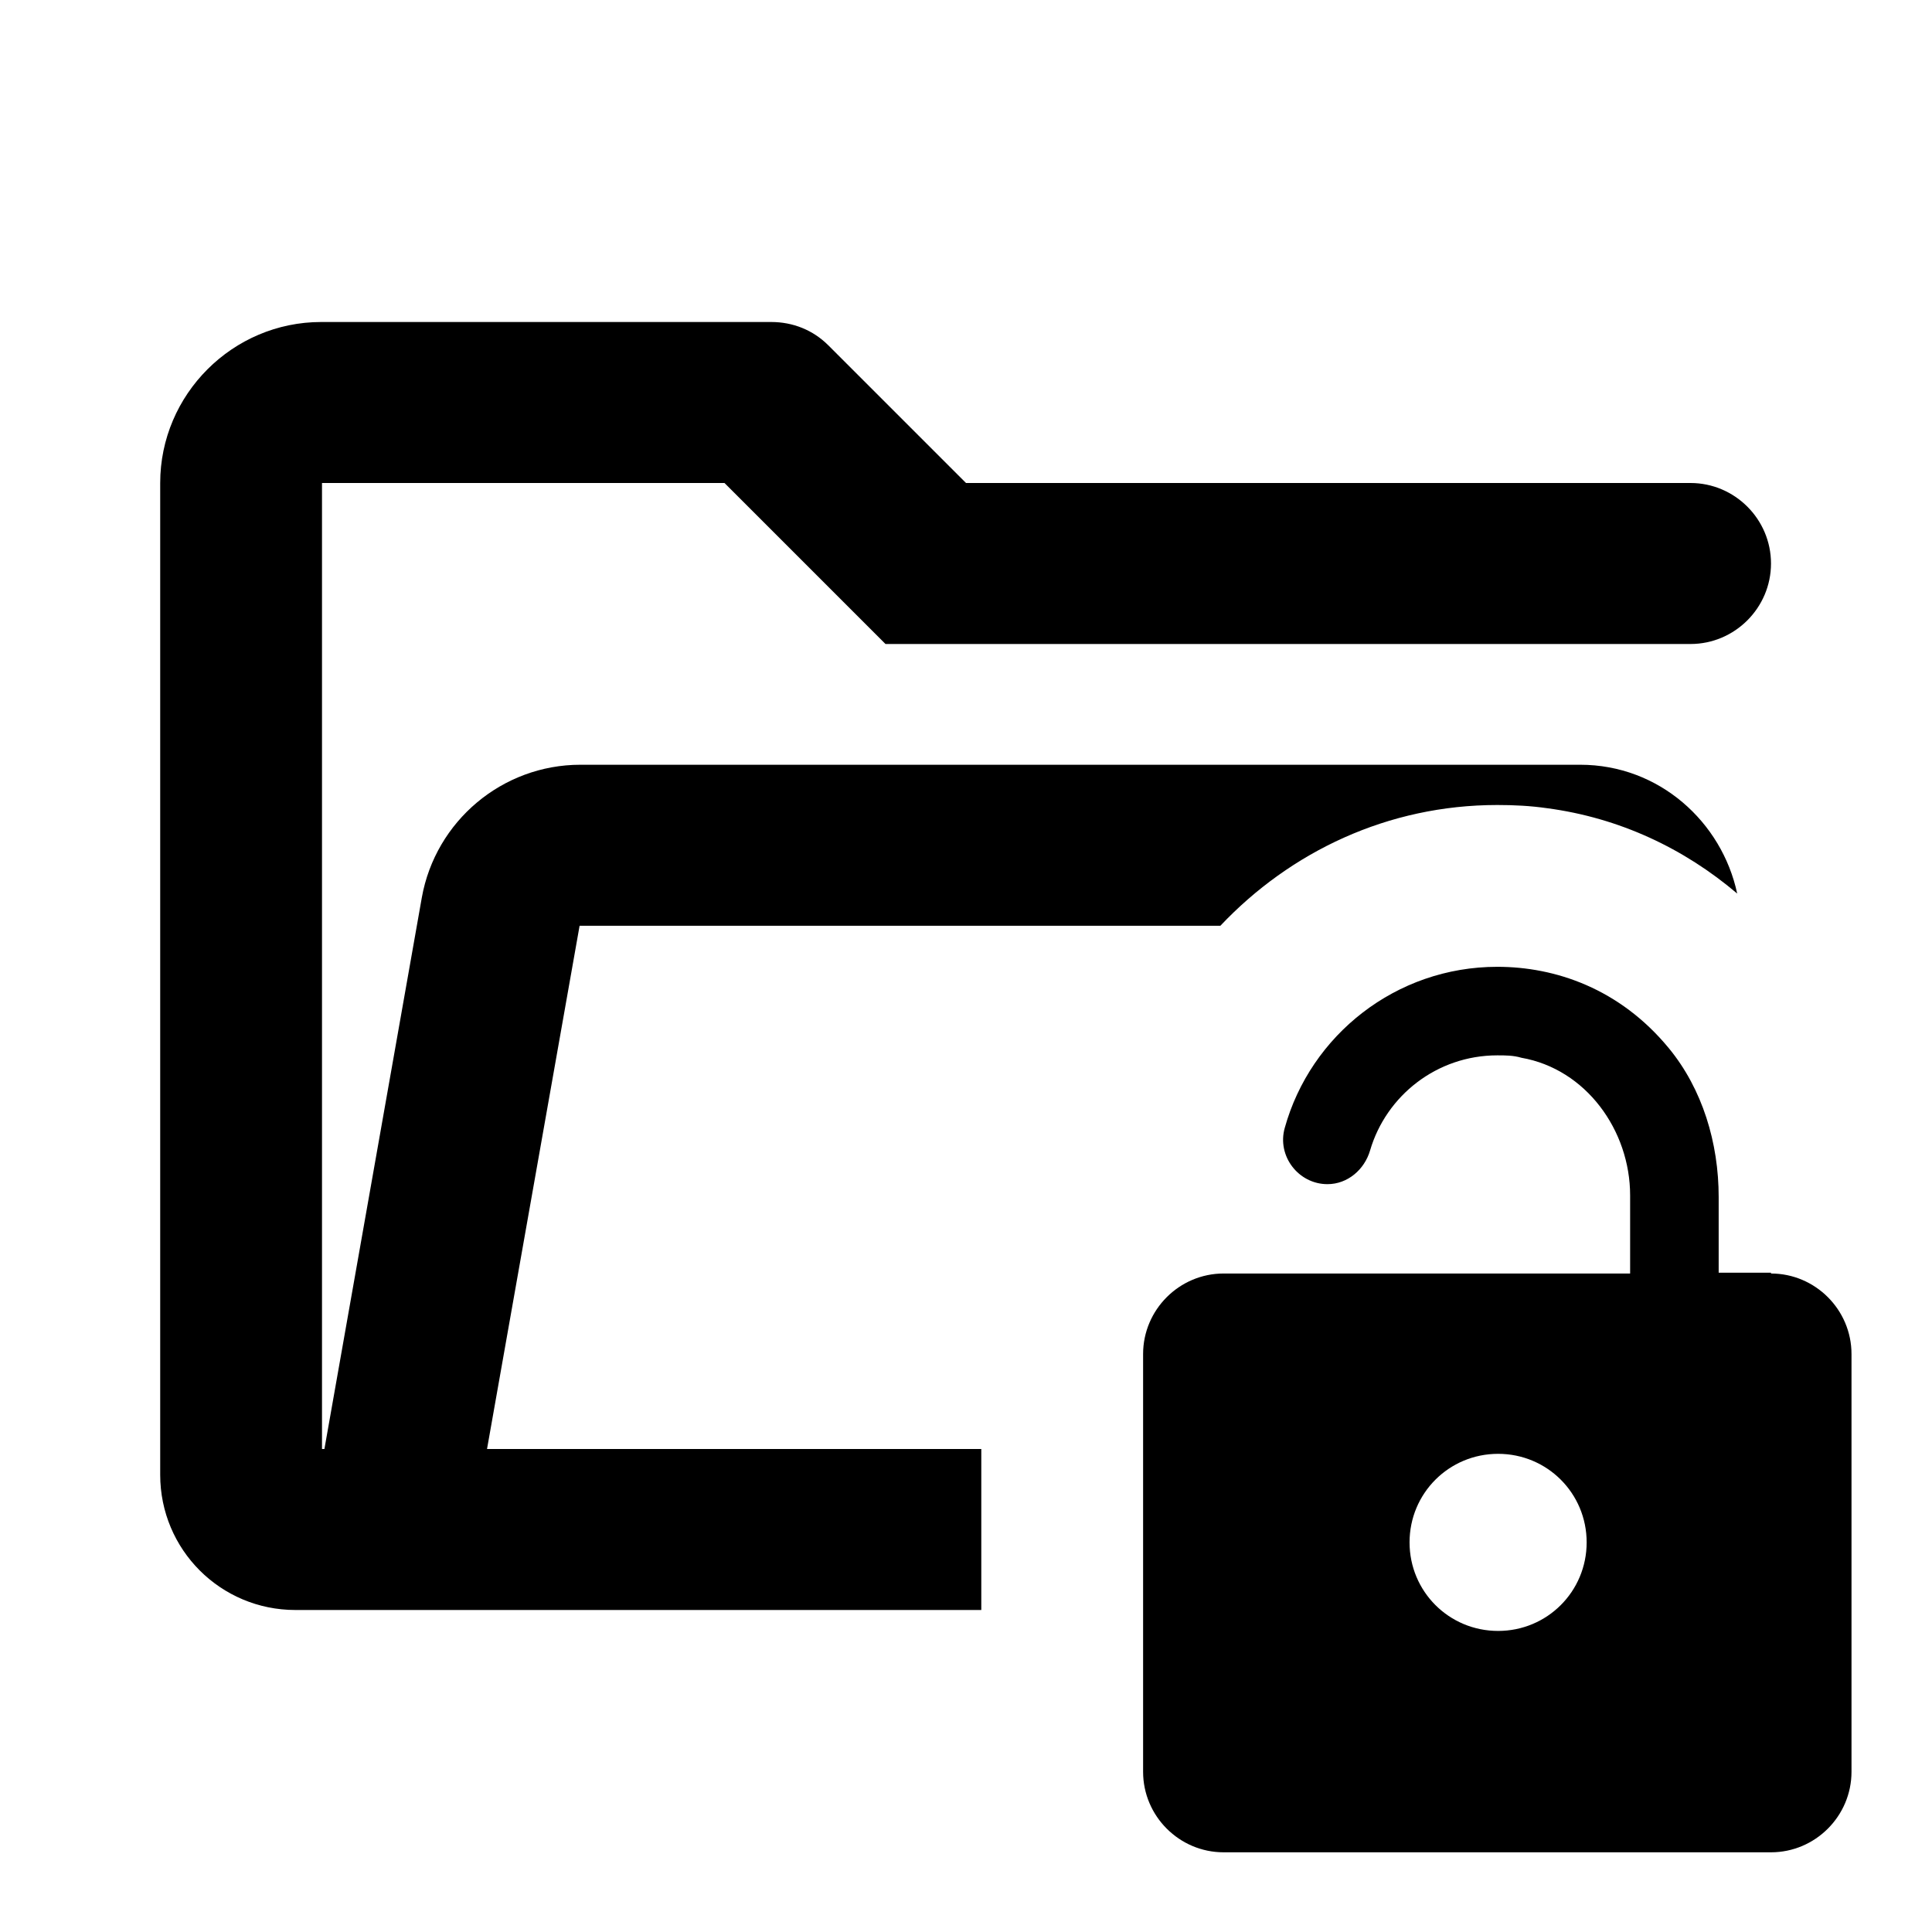
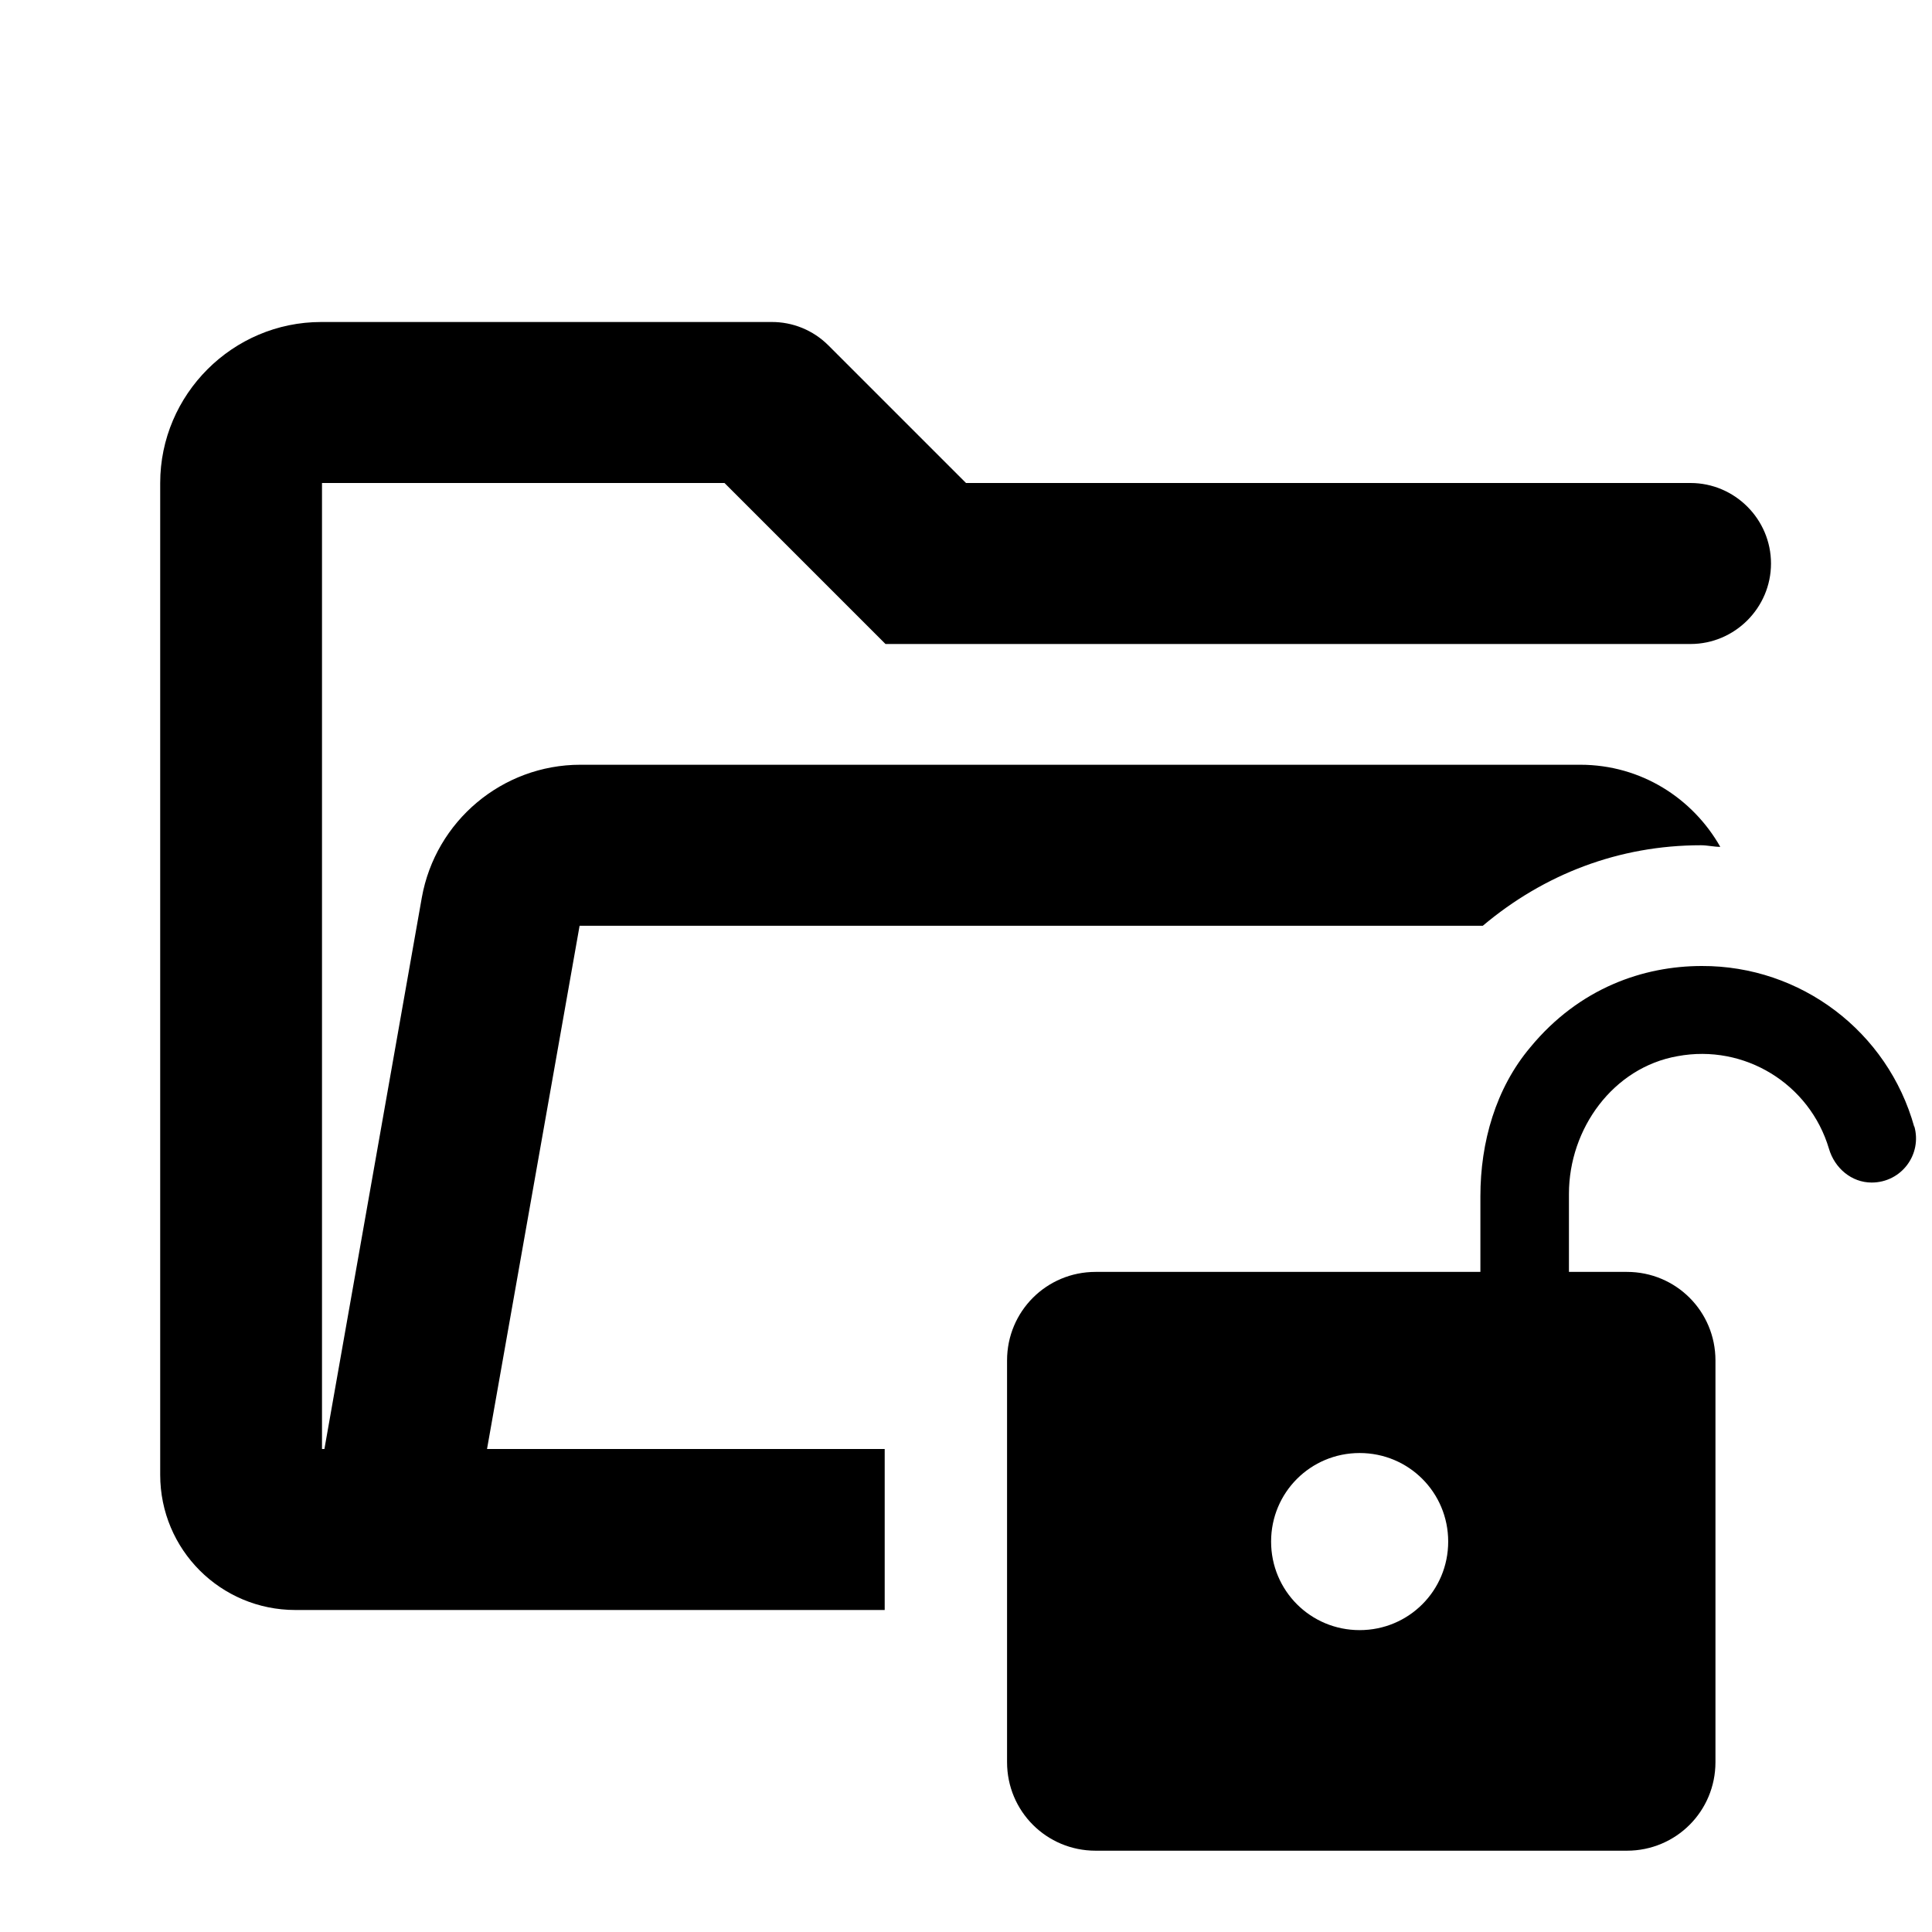
<svg xmlns="http://www.w3.org/2000/svg" width="24" height="24" fill="currentColor" viewBox="0 0 24 24">
-   <path d="m7.21,11.5h7.95c.87-.92,2.08-1.5,3.44-1.5.21,0,.41.01.62.04.9.12,1.7.5,2.36,1.06-.19-.89-.97-1.6-1.95-1.6H7.21c-.97,0-1.8.7-1.97,1.65l-1.21,6.85h-.03V6h5l2,2h10c.55,0,1-.45,1-1s-.45-1-1-1h-9l-1.71-1.71c-.19-.19-.44-.29-.71-.29h-5.59c-1.1,0-2,.9-2,2v12.32c0,.93.75,1.68,1.68,1.68h8.52v-2h-6.14l1.15-6.5Zm14.79,4.31h-.65v-.94c0-.67-.2-1.34-.62-1.85-.61-.74-1.41-1.01-2.13-1.01-1.26,0-2.32.85-2.64,2-.1.35.17.7.53.7.25,0,.46-.18.53-.42.2-.68.83-1.18,1.58-1.18.1,0,.2,0,.3.03.8.14,1.35.9,1.35,1.71v.97h-3.3s-1.1,0-1.1,0h0s-.65,0-.65,0c-.55,0-1,.45-1,1v5.19c0,.55.45,1,1,1h6.8c.55,0,1-.45,1-1v-5.19c0-.55-.45-1-1-1Zm-3.39,4.45c-.61,0-1.1-.49-1.1-1.1s.49-1.1,1.1-1.1,1.1.49,1.1,1.1-.49,1.1-1.1,1.1Z" />
+   <path d="M7.21 11.5h11.21c.76-.64 1.69-1 2.71-1 .08 0 .16.02.24.02-.34-.6-.98-1.02-1.74-1.02H7.21c-.97 0-1.8.7-1.97 1.65L4.03 18H4V6h5l2 2h10c.55 0 1-.45 1-1s-.45-1-1-1h-9l-1.71-1.71A.99.99 0 0 0 9.58 4H3.99c-1.1 0-2 .9-2 2v12.32c0 .93.75 1.68 1.68 1.68h7.32v-2H6.05l1.15-6.5ZM23.78 14a2.73 2.73 0 0 0-2.64-2c-.72 0-1.52.27-2.13 1.01-.43.51-.62 1.18-.62 1.85v.94h-4.78c-.61 0-1.1.49-1.1 1.1v4.99c0 .61.49 1.1 1.1 1.1h6.6c.61 0 1.1-.49 1.1-1.1V16.9c0-.61-.49-1.1-1.1-1.1H19.49v-.97c0-.81.55-1.57 1.35-1.71a1.647 1.647 0 0 1 1.88 1.15c.07.24.28.42.53.42.37 0 .63-.35.53-.7Zm-6.89 6.25c-.61 0-1.1-.49-1.1-1.1s.49-1.1 1.1-1.1 1.1.49 1.1 1.1-.49 1.1-1.1 1.1Z" />
</svg>
